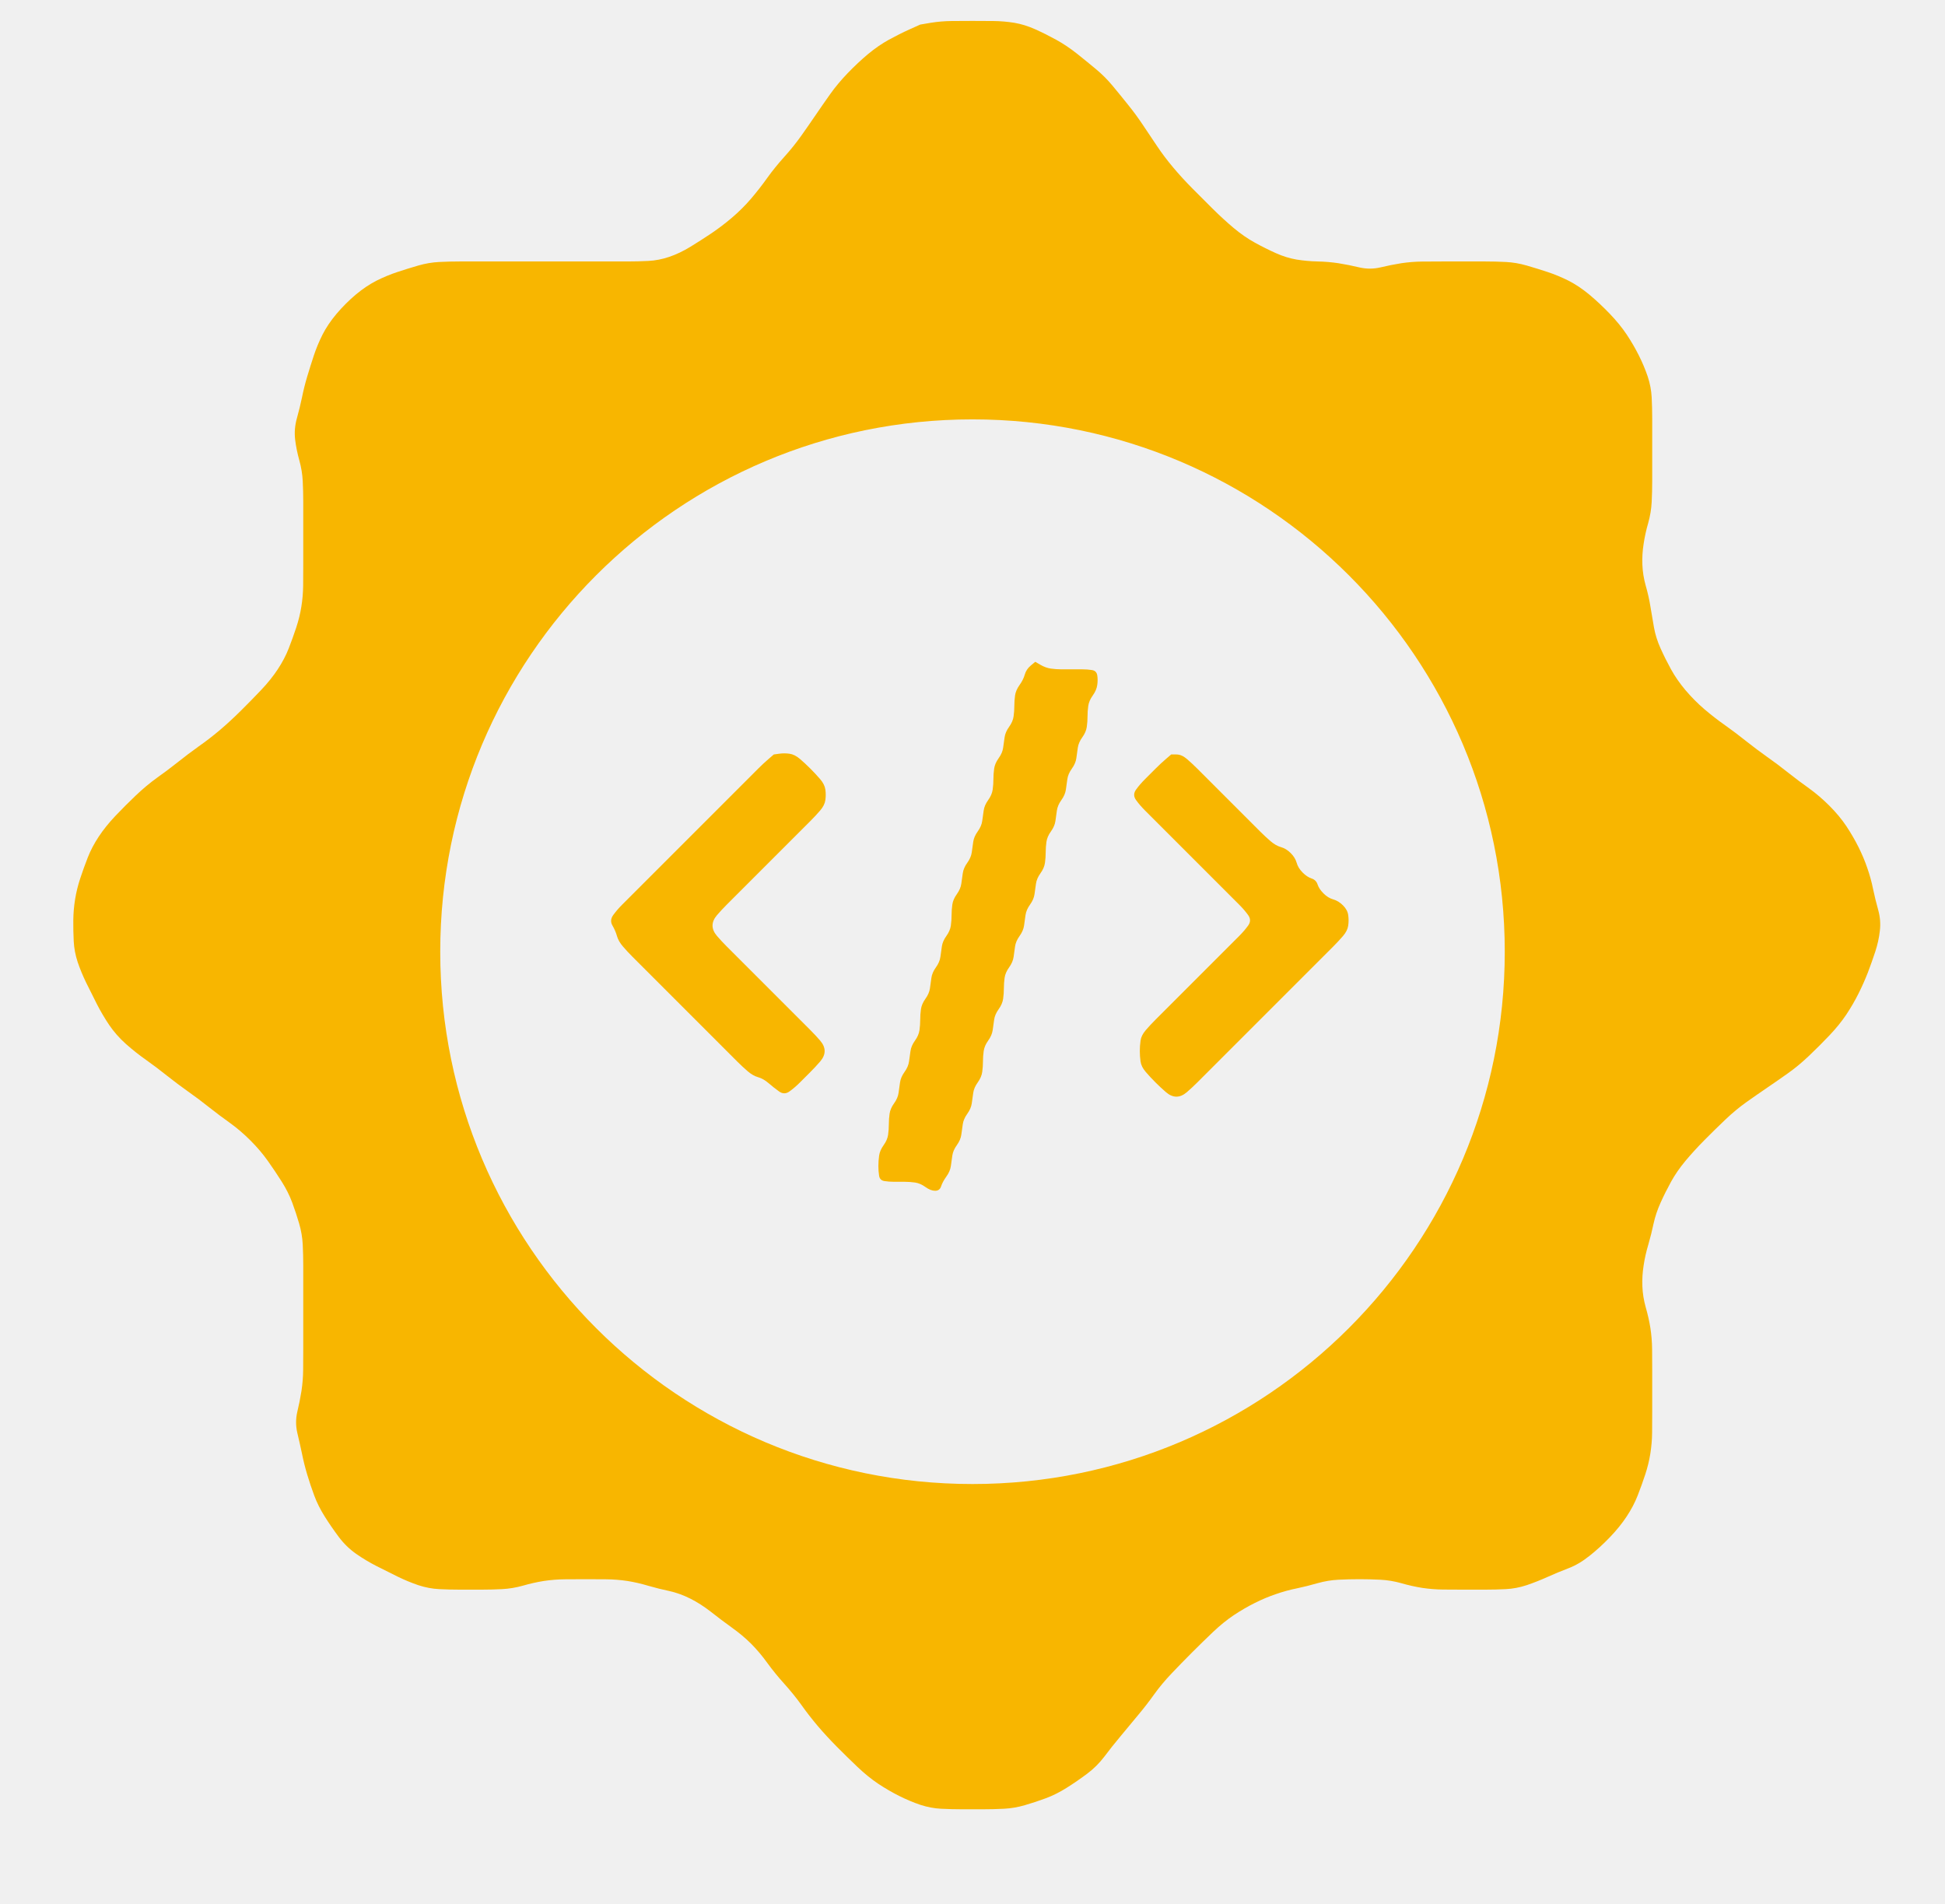
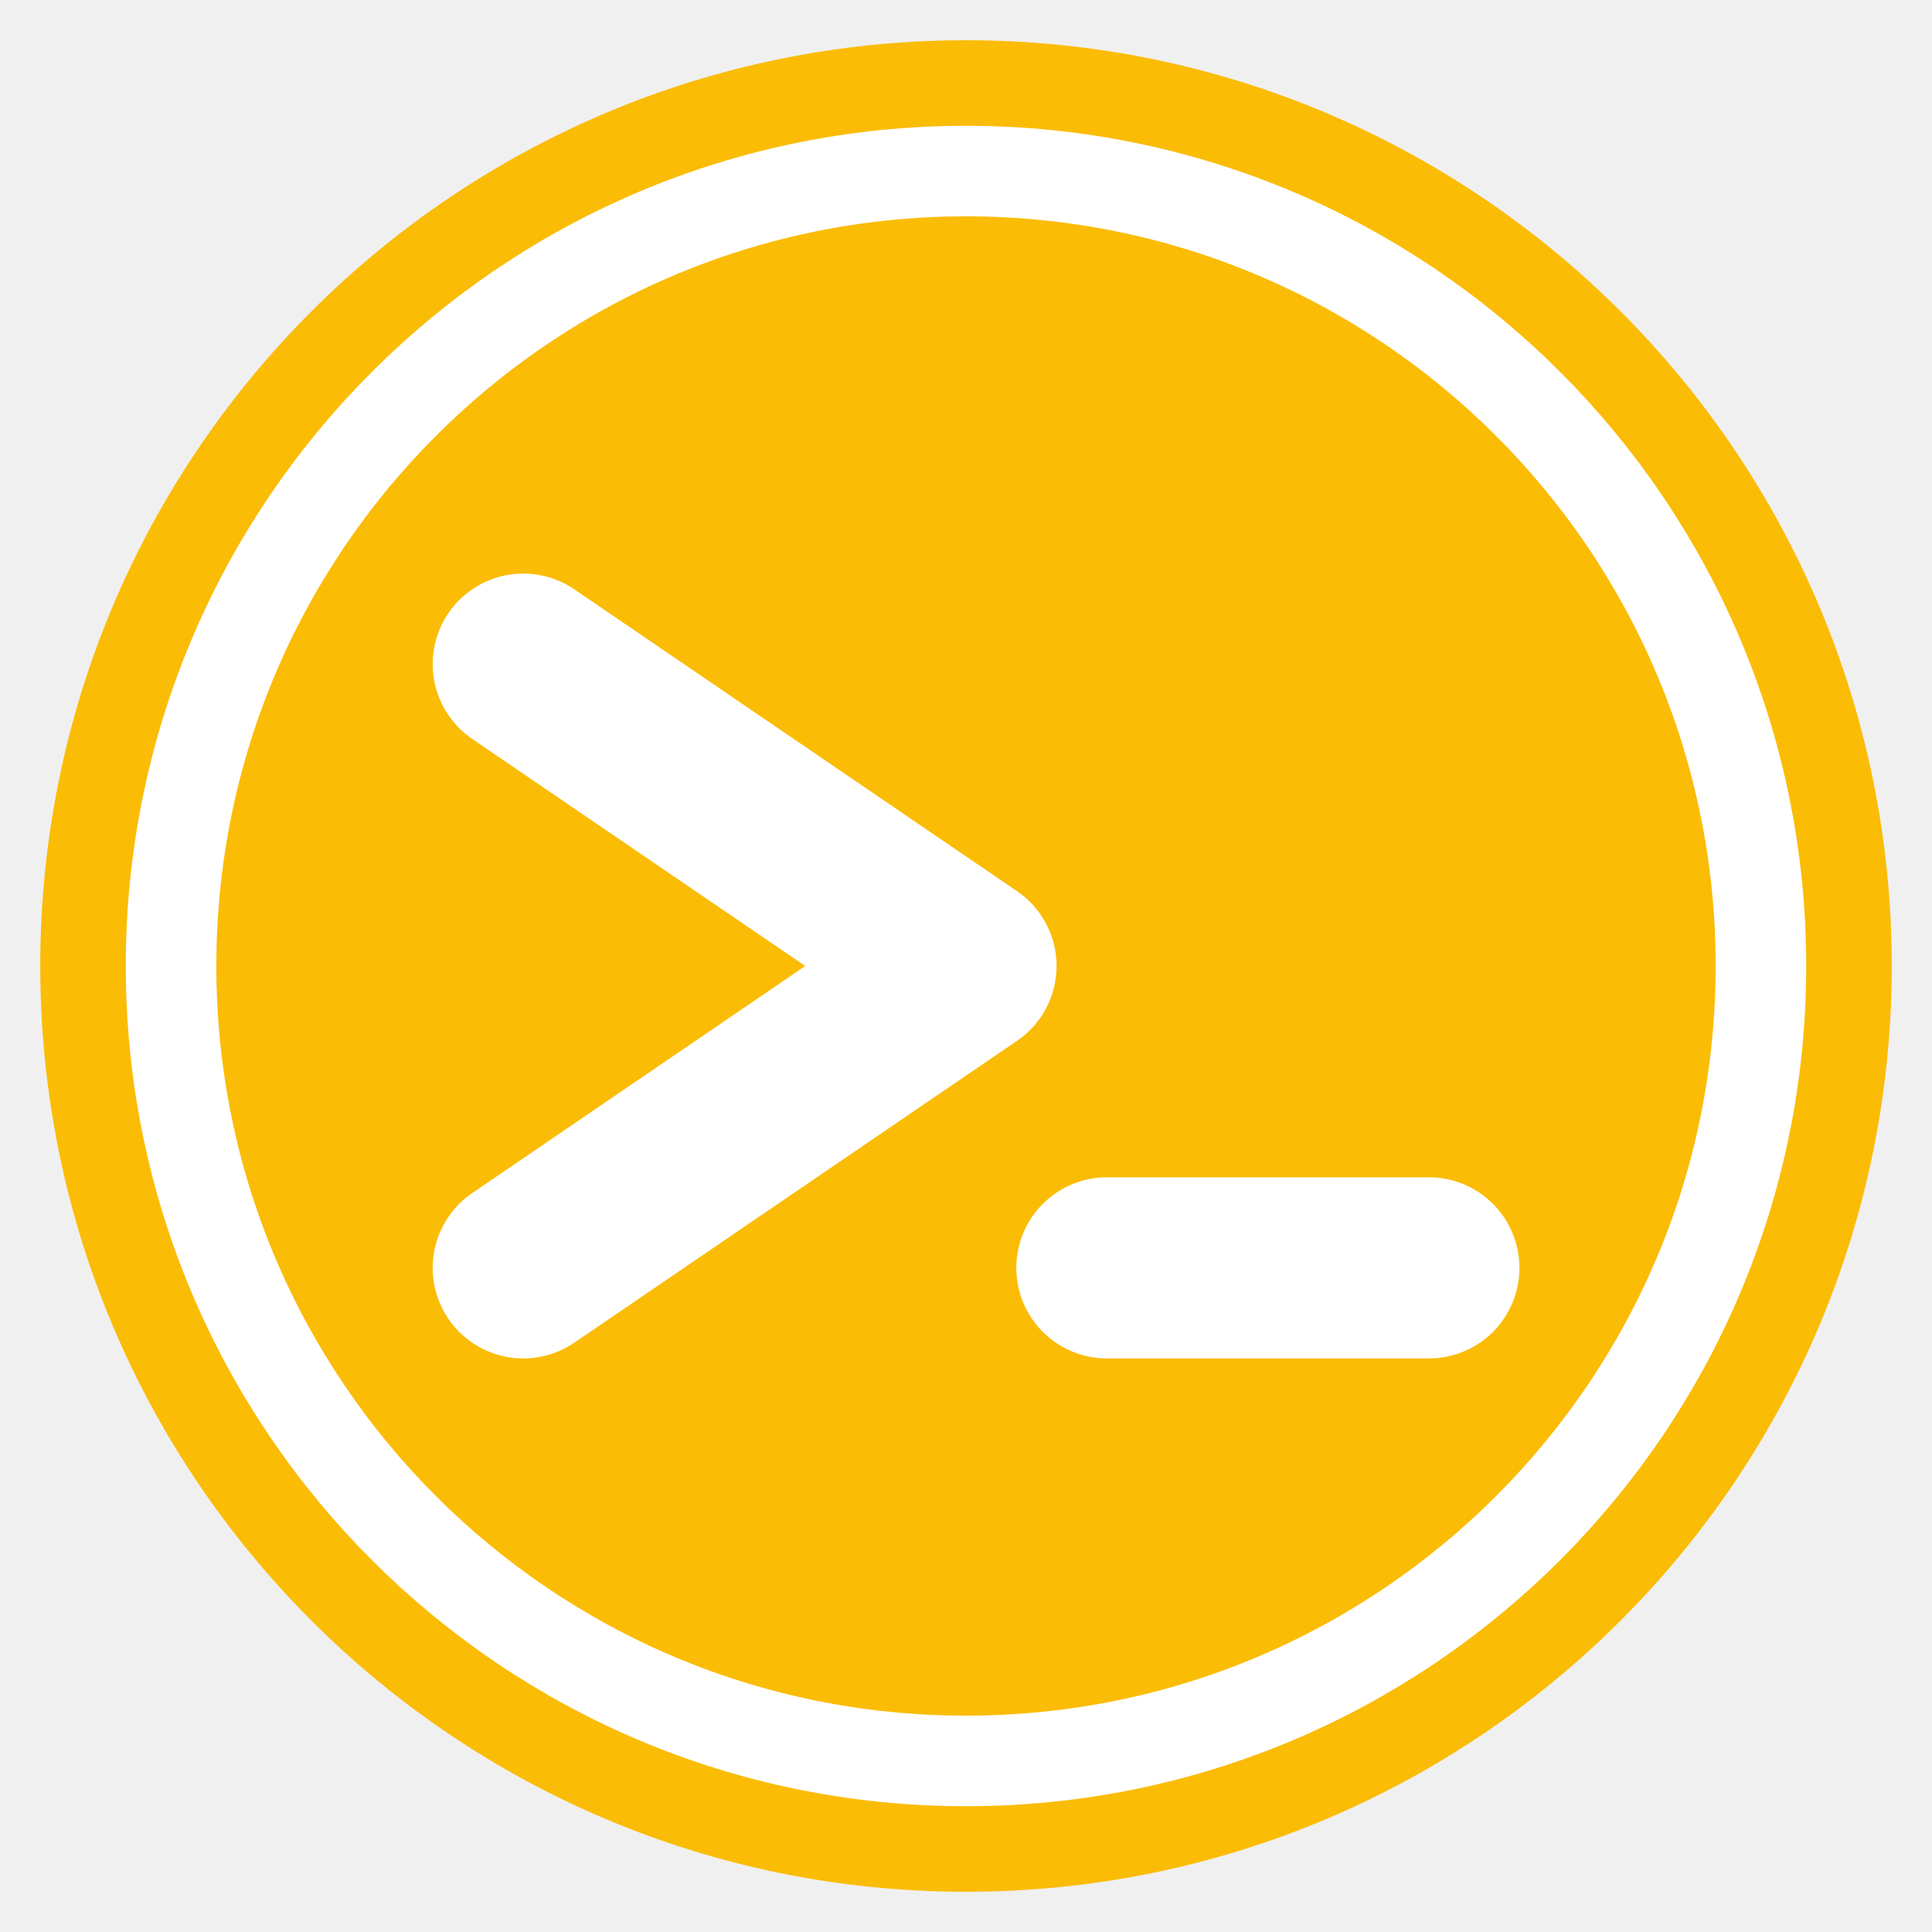
- <svg xmlns="http://www.w3.org/2000/svg" viewBox="0 0 186 182" role="img" aria-label="GSoC Organizations logo">
-   <path d="M 88.00 2.35 Q 88.00 2.35 87.00 2.80 Q 86.00 3.25 85.00 3.80 Q 84.00 4.35 83.00 5.18 Q 82.00 6.02 81.05 7.01 Q 80.10 8.00 79.39 9.00 Q 78.68 10.00 78.00 11.00 Q 77.32 12.00 76.61 13.00 Q 75.90 14.00 75.00 15.00 Q 74.10 16.00 73.38 17.00 Q 72.67 18.00 71.83 18.99 Q 70.98 19.98 69.99 20.82 Q 69.00 21.66 68.00 22.33 Q 67.00 23.00 66.00 23.61 Q 65.00 24.22 64.00 24.56 Q 63.00 24.90 62.00 24.95 Q 61.00 25.00 60.00 25.00 Q 59.00 25.00 58.00 25.00 Q 57.00 25.00 56.00 25.00 Q 55.00 25.00 54.00 25.00 Q 53.00 25.00 52.00 25.00 Q 51.00 25.00 50.00 25.00 Q 49.00 25.00 48.00 25.00 Q 47.00 25.00 46.00 25.00 Q 45.00 25.00 44.00 25.00 Q 43.00 25.00 42.00 25.05 Q 41.00 25.10 40.00 25.39 Q 39.00 25.68 38.00 26.01 Q 37.00 26.34 36.00 26.84 Q 35.00 27.35 34.01 28.18 Q 33.02 29.02 32.18 30.01 Q 31.35 31.00 30.84 32.00 Q 30.34 33.00 30.01 34.00 Q 29.68 35.00 29.38 36.00 Q 29.08 37.00 28.88 38.00 Q 28.67 39.00 28.39 40.00 Q 28.11 41.00 28.22 42.00 Q 28.34 43.00 28.62 44.00 Q 28.90 45.00 28.95 46.00 Q 29.00 47.00 29.00 48.00 Q 29.00 49.00 29.00 50.00 Q 29.00 51.00 29.00 52.00 Q 29.00 53.00 29.00 54.00 Q 29.00 55.00 28.99 56.00 Q 28.98 57.00 28.82 58.00 Q 28.66 59.00 28.33 60.00 Q 28.00 61.00 27.61 62.00 Q 27.22 63.00 26.56 64.00 Q 25.90 65.00 24.95 66.00 Q 24.00 67.00 23.00 67.99 Q 22.00 68.98 21.00 69.83 Q 20.00 70.67 19.00 71.37 Q 18.00 72.08 17.00 72.88 Q 16.00 73.67 15.00 74.38 Q 14.00 75.10 13.00 76.05 Q 12.00 77.00 11.05 78.00 Q 10.10 79.00 9.44 80.00 Q 8.78 81.00 8.39 82.00 Q 8.00 83.00 7.67 84.00 Q 7.34 85.00 7.18 86.00 Q 7.02 87.00 7.01 88.00 Q 7.00 89.00 7.05 90.00 Q 7.10 91.00 7.43 92.00 Q 7.77 93.00 8.26 94.00 Q 8.75 95.00 9.26 96.00 Q 9.77 97.00 10.43 97.99 Q 11.10 98.98 12.05 99.83 Q 13.00 100.67 14.00 101.37 Q 15.00 102.08 16.00 102.88 Q 17.00 103.67 18.00 104.38 Q 19.00 105.08 20.00 105.88 Q 21.00 106.67 22.00 107.38 Q 23.00 108.10 23.95 109.05 Q 24.90 110.00 25.61 111.00 Q 26.32 112.00 26.95 113.00 Q 27.58 114.00 27.95 115.00 Q 28.32 116.00 28.61 117.00 Q 28.90 118.00 28.95 119.00 Q 29.00 120.00 29.00 121.00 Q 29.00 122.00 29.00 123.00 Q 29.00 124.00 29.00 125.00 Q 29.00 126.00 29.00 127.00 Q 29.00 128.00 29.00 129.00 Q 29.00 130.00 28.99 131.00 Q 28.98 132.00 28.83 133.00 Q 28.67 134.00 28.43 135.00 Q 28.20 136.00 28.43 137.00 Q 28.67 138.00 28.88 139.00 Q 29.08 140.00 29.38 141.00 Q 29.68 142.00 30.05 143.00 Q 30.42 144.00 31.05 145.00 Q 31.68 146.00 32.39 146.95 Q 33.10 147.90 34.05 148.57 Q 35.00 149.23 36.00 149.74 Q 37.00 150.25 38.00 150.74 Q 39.00 151.23 40.00 151.57 Q 41.00 151.90 42.00 151.95 Q 43.00 152.00 44.00 152.00 Q 45.00 152.00 46.00 152.00 Q 47.00 152.00 48.00 151.95 Q 49.00 151.90 50.00 151.62 Q 51.00 151.33 52.00 151.17 Q 53.00 151.02 54.00 151.01 Q 55.00 151.00 56.00 151.00 Q 57.00 151.00 58.00 151.01 Q 59.00 151.02 60.00 151.17 Q 61.00 151.33 62.00 151.63 Q 63.00 151.92 64.00 152.13 Q 65.00 152.35 66.00 152.85 Q 67.00 153.35 68.00 154.13 Q 69.00 154.92 69.99 155.63 Q 70.98 156.33 71.83 157.17 Q 72.67 158.02 73.38 159.01 Q 74.10 160.00 75.00 161.00 Q 75.90 162.00 76.62 163.00 Q 77.33 164.00 78.17 165.00 Q 79.02 166.00 80.01 167.00 Q 81.00 168.00 82.00 168.95 Q 83.00 169.90 84.00 170.57 Q 85.00 171.23 86.00 171.73 Q 87.00 172.23 88.00 172.57 Q 89.00 172.90 90.00 172.95 Q 91.00 173.00 92.00 173.00 Q 93.00 173.00 94.00 173.00 Q 95.00 173.00 96.00 172.95 Q 97.00 172.90 98.00 172.61 Q 99.00 172.32 100.00 171.95 Q 101.00 171.58 102.00 170.95 Q 103.00 170.32 103.95 169.61 Q 104.90 168.90 105.62 167.95 Q 106.33 167.00 107.17 166.00 Q 108.00 165.00 108.83 164.00 Q 109.67 163.00 110.38 162.00 Q 111.10 161.00 112.05 160.00 Q 113.00 159.00 114.00 158.00 Q 115.00 157.00 116.00 156.05 Q 117.00 155.10 118.00 154.43 Q 119.00 153.77 120.00 153.27 Q 121.00 152.77 122.00 152.43 Q 123.00 152.08 124.00 151.88 Q 125.00 151.67 126.00 151.38 Q 127.00 151.10 128.00 151.05 Q 129.00 151.00 130.00 151.00 Q 131.00 151.00 132.00 151.05 Q 133.00 151.10 134.00 151.38 Q 135.00 151.67 136.00 151.83 Q 137.00 151.98 138.00 151.99 Q 139.00 152.00 140.00 152.00 Q 141.00 152.00 142.00 152.00 Q 143.00 152.00 144.00 151.95 Q 145.00 151.90 146.00 151.57 Q 147.00 151.23 148.00 150.78 Q 149.00 150.33 150.00 149.95 Q 151.00 149.57 152.00 148.77 Q 153.00 147.98 153.95 146.99 Q 154.90 146.00 155.56 145.00 Q 156.22 144.00 156.61 143.00 Q 157.00 142.00 157.33 141.00 Q 157.66 140.00 157.82 139.00 Q 157.98 138.00 157.99 137.00 Q 158.00 136.00 158.00 135.00 Q 158.00 134.00 158.00 133.00 Q 158.00 132.00 158.00 131.00 Q 158.00 130.00 157.99 129.00 Q 157.98 128.00 157.83 127.00 Q 157.67 126.00 157.38 125.00 Q 157.10 124.00 157.06 123.00 Q 157.02 122.00 157.18 121.00 Q 157.33 120.00 157.63 119.00 Q 157.92 118.00 158.13 117.00 Q 158.35 116.00 158.80 115.00 Q 159.25 114.00 159.80 113.00 Q 160.35 112.00 161.18 111.00 Q 162.02 110.00 163.01 109.00 Q 164.00 108.00 165.00 107.05 Q 166.00 106.10 167.00 105.39 Q 168.00 104.68 169.00 104.00 Q 170.00 103.32 171.00 102.61 Q 172.00 101.90 173.00 100.95 Q 174.00 100.00 174.95 99.00 Q 175.90 98.00 176.57 97.00 Q 177.23 96.00 177.73 95.00 Q 178.23 94.00 178.62 93.00 Q 179.00 92.00 179.33 91.00 Q 179.66 90.00 179.77 89.00 Q 179.89 88.00 179.61 87.00 Q 179.33 86.00 179.12 85.00 Q 178.92 84.00 178.57 83.00 Q 178.23 82.00 177.73 81.00 Q 177.23 80.00 176.57 79.00 Q 175.90 78.00 174.95 77.05 Q 174.00 76.10 173.00 75.38 Q 172.00 74.67 171.00 73.88 Q 170.00 73.08 169.00 72.38 Q 168.00 71.67 167.00 70.88 Q 166.00 70.08 165.00 69.37 Q 164.00 68.67 163.01 67.83 Q 162.02 66.98 161.18 65.99 Q 160.35 65.00 159.80 64.00 Q 159.25 63.00 158.80 62.00 Q 158.35 61.00 158.17 60.00 Q 158.00 59.00 157.83 58.00 Q 157.67 57.00 157.38 56.00 Q 157.10 55.00 157.06 54.00 Q 157.02 53.00 157.18 52.00 Q 157.33 51.00 157.62 50.00 Q 157.90 49.00 157.95 48.00 Q 158.00 47.00 158.00 46.00 Q 158.00 45.00 158.00 44.00 Q 158.00 43.00 158.00 42.00 Q 158.00 41.00 158.00 40.00 Q 158.00 39.00 157.95 38.00 Q 157.90 37.00 157.57 36.00 Q 157.23 35.00 156.73 34.00 Q 156.23 33.00 155.57 32.00 Q 154.90 31.00 153.95 30.01 Q 153.00 29.02 152.00 28.18 Q 151.00 27.35 150.00 26.84 Q 149.00 26.34 148.00 26.01 Q 147.00 25.68 146.00 25.39 Q 145.00 25.10 144.00 25.05 Q 143.00 25.00 142.00 25.00 Q 141.00 25.00 140.00 25.00 Q 139.00 25.00 138.00 25.00 Q 137.00 25.00 136.00 25.01 Q 135.00 25.02 134.00 25.17 Q 133.00 25.33 132.00 25.57 Q 131.00 25.80 130.00 25.57 Q 129.00 25.33 128.00 25.17 Q 127.00 25.02 126.00 25.00 Q 125.00 24.98 124.00 24.82 Q 123.00 24.65 122.00 24.20 Q 121.00 23.75 120.00 23.20 Q 119.00 22.65 118.00 21.82 Q 117.00 20.98 116.00 19.99 Q 115.00 19.00 114.01 18.00 Q 113.02 17.00 112.18 16.00 Q 111.34 15.00 110.67 14.00 Q 110.00 13.00 109.33 12.00 Q 108.67 11.00 107.87 10.01 Q 107.08 9.02 106.37 8.17 Q 105.67 7.33 104.83 6.63 Q 103.98 5.92 102.99 5.13 Q 102.00 4.35 101.00 3.80 Q 100.00 3.25 99.00 2.80 Q 98.00 2.35 97.00 2.18 Q 96.00 2.02 95.00 2.01 Q 94.00 2.00 93.00 2.00 Q 92.00 2.00 91.00 2.01 Q 90.00 2.02 89.00 2.18 Z M 143.9 91 A 50.9 50.9 0 1 0 42.1 91 A 50.9 50.9 0 1 0 143.9 91 Z" fill="#F8B600" fill-rule="evenodd" />
-   <path d="M 99.00 63.28 Q 99.00 63.28 98.57 63.64 Q 98.14 64.00 98.00 64.50 Q 97.86 65.00 97.50 65.50 Q 97.14 66.00 97.07 66.50 Q 97.00 67.00 97.00 67.50 Q 97.00 68.00 96.93 68.50 Q 96.86 69.00 96.50 69.50 Q 96.14 70.00 96.07 70.50 Q 96.00 71.00 95.93 71.50 Q 95.86 72.00 95.50 72.50 Q 95.14 73.00 95.07 73.50 Q 95.00 74.00 95.00 74.50 Q 95.00 75.00 94.93 75.50 Q 94.86 76.00 94.50 76.50 Q 94.14 77.00 94.07 77.50 Q 94.00 78.00 93.93 78.50 Q 93.86 79.00 93.50 79.50 Q 93.14 80.00 93.07 80.50 Q 93.00 81.00 92.93 81.50 Q 92.86 82.00 92.50 82.50 Q 92.14 83.00 92.07 83.50 Q 92.00 84.00 91.93 84.50 Q 91.86 85.00 91.50 85.50 Q 91.14 86.00 91.07 86.50 Q 91.00 87.00 91.00 87.50 Q 91.00 88.00 90.93 88.50 Q 90.86 89.00 90.50 89.50 Q 90.14 90.00 90.07 90.50 Q 90.00 91.00 89.93 91.50 Q 89.86 92.00 89.50 92.50 Q 89.14 93.00 89.07 93.50 Q 89.00 94.00 88.93 94.50 Q 88.86 95.00 88.50 95.50 Q 88.14 96.00 88.07 96.50 Q 88.00 97.00 88.00 97.50 Q 88.00 98.00 87.93 98.50 Q 87.86 99.00 87.50 99.50 Q 87.14 100.00 87.07 100.50 Q 87.00 101.00 86.93 101.50 Q 86.86 102.00 86.50 102.50 Q 86.14 103.00 86.07 103.50 Q 86.00 104.00 85.93 104.50 Q 85.86 105.00 85.50 105.50 Q 85.14 106.00 85.07 106.50 Q 85.00 107.00 85.00 107.50 Q 85.00 108.00 84.93 108.50 Q 84.86 109.00 84.50 109.50 Q 84.14 110.00 84.07 110.50 Q 84.00 111.00 84.00 111.50 Q 84.00 112.00 84.07 112.43 Q 84.14 112.86 84.57 112.93 Q 85.00 113.00 85.50 113.00 Q 86.00 113.00 86.50 113.00 Q 87.00 113.00 87.50 113.07 Q 88.00 113.14 88.50 113.50 Q 89.00 113.86 89.43 113.86 Q 89.86 113.86 90.00 113.43 Q 90.14 113.00 90.50 112.50 Q 90.86 112.00 90.93 111.50 Q 91.00 111.00 91.07 110.50 Q 91.14 110.00 91.50 109.50 Q 91.86 109.00 91.93 108.50 Q 92.00 108.00 92.07 107.50 Q 92.14 107.00 92.50 106.50 Q 92.86 106.00 92.93 105.50 Q 93.00 105.00 93.07 104.50 Q 93.14 104.00 93.50 103.50 Q 93.86 103.00 93.93 102.50 Q 94.00 102.00 94.00 101.50 Q 94.00 101.00 94.07 100.50 Q 94.14 100.00 94.50 99.50 Q 94.86 99.00 94.93 98.50 Q 95.00 98.00 95.07 97.50 Q 95.14 97.00 95.50 96.50 Q 95.86 96.00 95.93 95.50 Q 96.00 95.00 96.00 94.50 Q 96.00 94.00 96.07 93.50 Q 96.14 93.00 96.50 92.50 Q 96.86 92.00 96.93 91.50 Q 97.00 91.00 97.07 90.50 Q 97.14 90.00 97.50 89.50 Q 97.86 89.00 97.93 88.50 Q 98.00 88.00 98.07 87.50 Q 98.14 87.00 98.50 86.50 Q 98.86 86.00 98.93 85.50 Q 99.00 85.00 99.07 84.50 Q 99.14 84.00 99.50 83.50 Q 99.86 83.00 99.93 82.50 Q 100.00 82.00 100.00 81.50 Q 100.00 81.00 100.07 80.50 Q 100.14 80.00 100.50 79.50 Q 100.86 79.00 100.93 78.50 Q 101.00 78.00 101.07 77.50 Q 101.14 77.00 101.50 76.50 Q 101.86 76.00 101.93 75.50 Q 102.00 75.00 102.07 74.50 Q 102.14 74.00 102.50 73.50 Q 102.86 73.00 102.93 72.50 Q 103.00 72.00 103.07 71.50 Q 103.14 71.00 103.50 70.50 Q 103.86 70.00 103.93 69.50 Q 104.00 69.00 104.00 68.50 Q 104.00 68.00 104.07 67.50 Q 104.14 67.00 104.50 66.50 Q 104.86 66.00 104.93 65.50 Q 105.00 65.00 104.93 64.57 Q 104.86 64.14 104.43 64.07 Q 104.00 64.00 103.50 64.00 Q 103.00 64.00 102.50 64.00 Q 102.00 64.00 101.50 64.00 Q 101.00 64.00 100.50 63.93 Q 100.00 63.86 99.50 63.57 Z M 74.00 72.14 Q 74.00 72.14 73.50 72.57 Q 73.00 73.00 72.50 73.50 Q 72.00 74.00 71.50 74.50 Q 71.00 75.00 70.50 75.50 Q 70.00 76.00 69.50 76.50 Q 69.00 77.00 68.50 77.50 Q 68.00 78.00 67.50 78.50 Q 67.00 79.00 66.50 79.50 Q 66.00 80.00 65.50 80.50 Q 65.00 81.00 64.50 81.50 Q 64.00 82.00 63.50 82.50 Q 63.00 83.00 62.50 83.50 Q 62.00 84.00 61.50 84.50 Q 61.00 85.00 60.50 85.50 Q 60.00 86.00 59.50 86.50 Q 59.00 87.00 58.64 87.50 Q 58.28 88.00 58.57 88.50 Q 58.86 89.00 59.00 89.50 Q 59.14 90.00 59.57 90.50 Q 60.00 91.00 60.50 91.50 Q 61.00 92.00 61.50 92.50 Q 62.00 93.00 62.50 93.50 Q 63.00 94.00 63.50 94.50 Q 64.00 95.00 64.50 95.50 Q 65.00 96.00 65.50 96.50 Q 66.00 97.00 66.50 97.50 Q 67.00 98.00 67.50 98.50 Q 68.00 99.00 68.50 99.50 Q 69.00 100.00 69.50 100.50 Q 70.00 101.00 70.50 101.50 Q 71.00 102.00 71.50 102.43 Q 72.00 102.86 72.50 103.00 Q 73.00 103.14 73.50 103.57 Q 74.00 104.00 74.50 104.36 Q 75.00 104.72 75.50 104.36 Q 76.00 104.00 76.50 103.50 Q 77.00 103.00 77.50 102.50 Q 78.00 102.00 78.43 101.50 Q 78.86 101.00 78.86 100.50 Q 78.86 100.00 78.43 99.50 Q 78.00 99.00 77.50 98.50 Q 77.00 98.00 76.50 97.50 Q 76.00 97.00 75.50 96.50 Q 75.00 96.00 74.50 95.50 Q 74.00 95.00 73.50 94.50 Q 73.00 94.00 72.50 93.50 Q 72.00 93.00 71.50 92.50 Q 71.00 92.00 70.50 91.50 Q 70.00 91.00 69.50 90.50 Q 69.00 90.00 68.57 89.50 Q 68.14 89.00 68.14 88.50 Q 68.14 88.00 68.57 87.50 Q 69.00 87.00 69.50 86.50 Q 70.00 86.00 70.50 85.50 Q 71.00 85.00 71.50 84.50 Q 72.00 84.00 72.50 83.50 Q 73.00 83.00 73.50 82.50 Q 74.00 82.00 74.50 81.50 Q 75.00 81.00 75.50 80.50 Q 76.00 80.00 76.50 79.50 Q 77.00 79.00 77.50 78.50 Q 78.00 78.00 78.43 77.50 Q 78.86 77.00 78.93 76.50 Q 79.00 76.00 78.93 75.50 Q 78.86 75.00 78.43 74.50 Q 78.00 74.00 77.50 73.50 Q 77.00 73.00 76.50 72.57 Q 76.00 72.14 75.50 72.07 Q 75.00 72.00 74.50 72.07 Z M 112.00 72.14 Q 112.00 72.14 111.50 72.57 Q 111.00 73.00 110.50 73.50 Q 110.00 74.00 109.50 74.50 Q 109.00 75.00 108.64 75.50 Q 108.28 76.00 108.64 76.50 Q 109.00 77.00 109.50 77.50 Q 110.00 78.00 110.50 78.50 Q 111.00 79.00 111.50 79.50 Q 112.00 80.00 112.50 80.50 Q 113.00 81.00 113.50 81.50 Q 114.00 82.00 114.50 82.50 Q 115.00 83.00 115.50 83.50 Q 116.00 84.00 116.50 84.50 Q 117.00 85.00 117.50 85.50 Q 118.00 86.00 118.50 86.50 Q 119.00 87.00 119.36 87.50 Q 119.72 88.00 119.36 88.50 Q 119.00 89.00 118.50 89.50 Q 118.00 90.00 117.50 90.50 Q 117.00 91.00 116.50 91.50 Q 116.00 92.00 115.50 92.50 Q 115.00 93.00 114.50 93.50 Q 114.00 94.00 113.50 94.50 Q 113.00 95.00 112.50 95.50 Q 112.00 96.00 111.50 96.50 Q 111.00 97.00 110.50 97.50 Q 110.00 98.00 109.57 98.50 Q 109.14 99.00 109.07 99.50 Q 109.00 100.00 109.00 100.50 Q 109.00 101.00 109.07 101.50 Q 109.14 102.00 109.57 102.50 Q 110.00 103.00 110.50 103.50 Q 111.00 104.00 111.50 104.43 Q 112.00 104.86 112.50 104.86 Q 113.00 104.86 113.50 104.43 Q 114.00 104.00 114.50 103.50 Q 115.00 103.00 115.50 102.50 Q 116.00 102.00 116.50 101.50 Q 117.00 101.00 117.50 100.50 Q 118.00 100.00 118.50 99.50 Q 119.00 99.00 119.50 98.50 Q 120.00 98.00 120.50 97.50 Q 121.00 97.00 121.50 96.50 Q 122.00 96.00 122.50 95.50 Q 123.00 95.00 123.50 94.50 Q 124.00 94.00 124.50 93.50 Q 125.00 93.00 125.50 92.50 Q 126.00 92.00 126.50 91.50 Q 127.00 91.00 127.50 90.50 Q 128.00 90.00 128.43 89.50 Q 128.86 89.00 128.93 88.50 Q 129.00 88.00 128.93 87.50 Q 128.86 87.00 128.43 86.57 Q 128.00 86.14 127.50 86.00 Q 127.00 85.86 126.57 85.43 Q 126.14 85.00 126.00 84.57 Q 125.86 84.14 125.43 84.00 Q 125.00 83.86 124.57 83.43 Q 124.14 83.00 124.00 82.50 Q 123.86 82.00 123.43 81.57 Q 123.00 81.14 122.50 81.00 Q 122.00 80.86 121.50 80.43 Q 121.00 80.00 120.50 79.50 Q 120.00 79.00 119.50 78.50 Q 119.00 78.00 118.50 77.50 Q 118.00 77.00 117.50 76.50 Q 117.00 76.00 116.50 75.50 Q 116.00 75.00 115.50 74.50 Q 115.00 74.00 114.50 73.50 Q 114.00 73.00 113.50 72.57 Q 113.00 72.14 112.50 72.14 Z" fill="#F8B600" />
+ <svg xmlns="http://www.w3.org/2000/svg" width="96" height="96" viewBox="0 0 96 96" role="img" aria-label="GSoC Organizations">
+   <circle cx="48" cy="48" r="46" fill="#FBBC05" />
+   <circle cx="48" cy="48" r="39.5" fill="none" stroke="#FFFFFF" stroke-width="4.5" />
+   <path d="M26 33 L48 48 L26 63" fill="none" stroke="#FFFFFF" stroke-width="9" stroke-linecap="round" stroke-linejoin="round" />
+   <line x1="55" y1="63" x2="71" y2="63" stroke="#FFFFFF" stroke-width="9" stroke-linecap="round" />
</svg>
